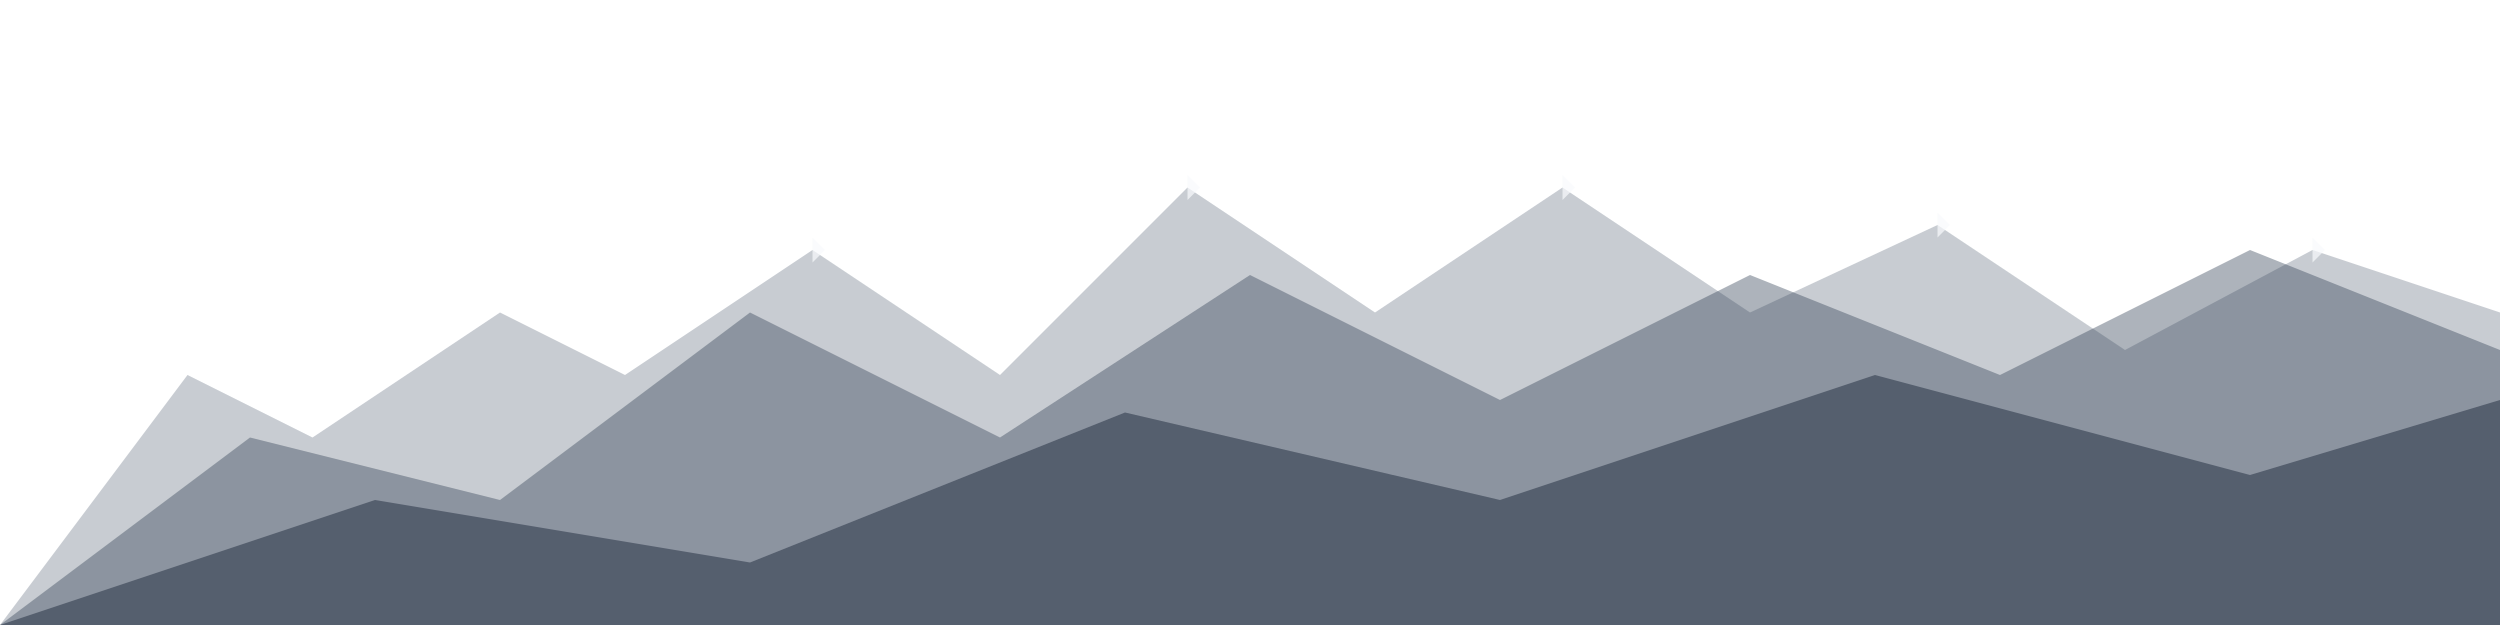
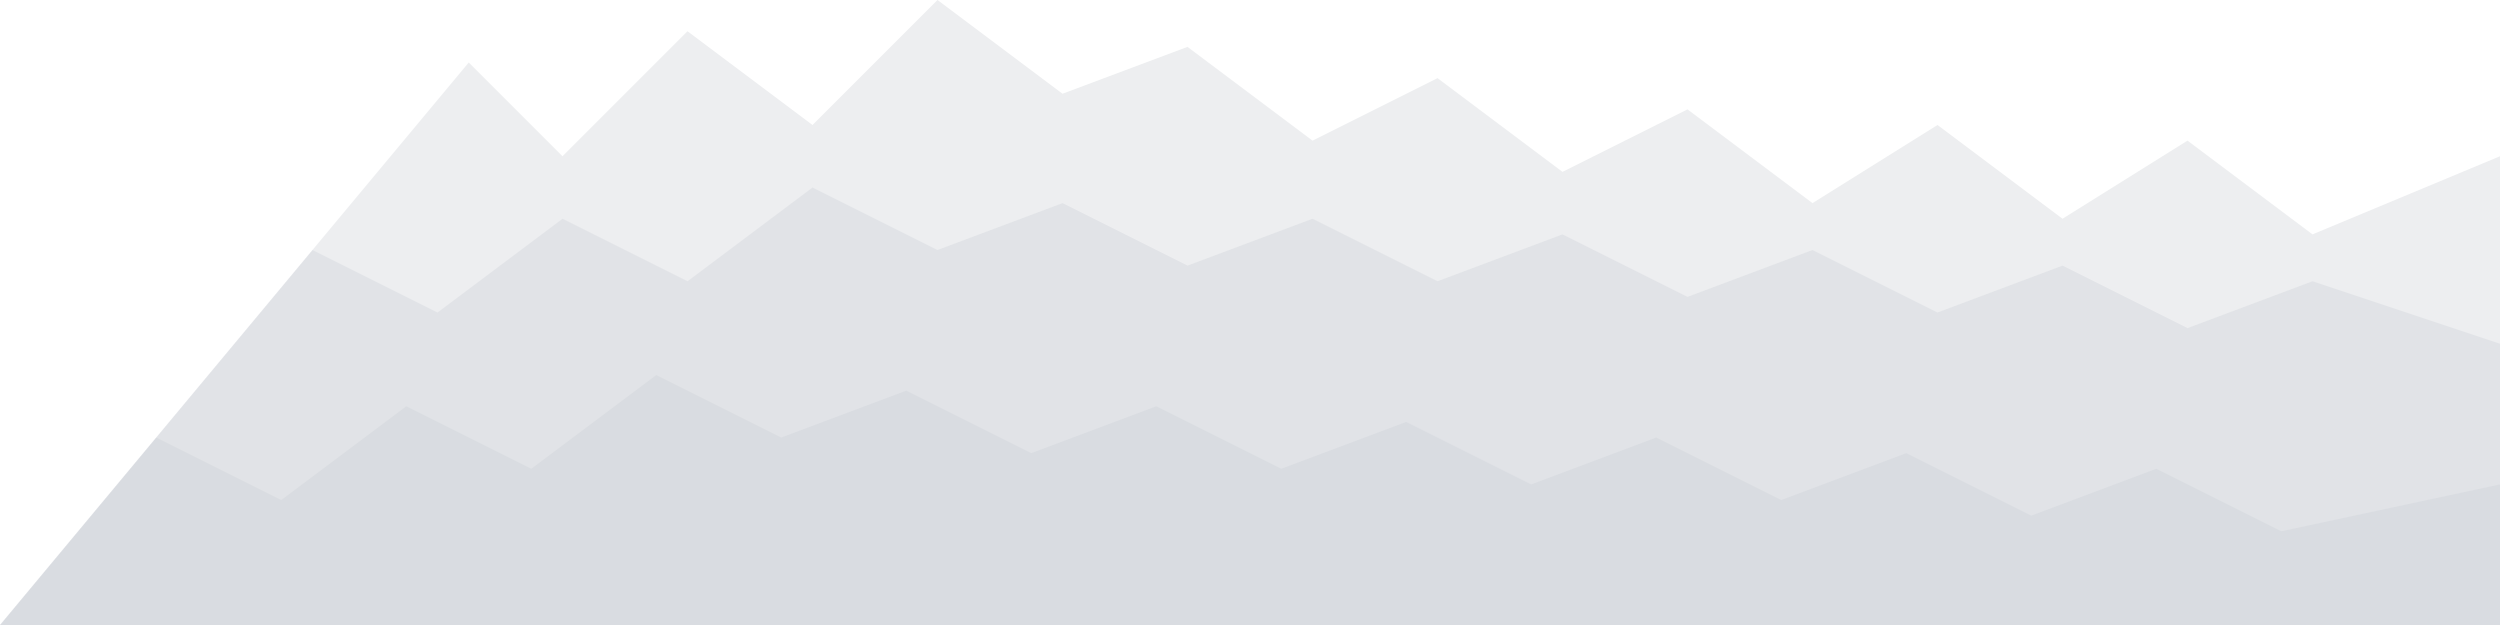
- <svg xmlns="http://www.w3.org/2000/svg" width="200px" height="50px" viewBox="0 0 200 50" version="1.1">
-   <g stroke="none" fill="none" fill-rule="evenodd">
-     <path d="M0,50 L15,30 L25,35 L40,25 L50,30 L65,20 L80,30 L95,15 L110,25 L125,15 L140,25 L155,18 L170,28 L185,20 L200,25 L200,50 Z" fill="#475569" opacity="0.3" />
-     <path d="M0,50 L20,35 L40,40 L60,25 L80,35 L100,22 L120,32 L140,22 L160,30 L180,20 L200,28 L200,50 Z" fill="#334155" opacity="0.4" />
-     <path d="M0,50 L30,40 L60,45 L90,33 L120,40 L150,30 L180,38 L200,32 L200,50 Z" fill="#1e293b" opacity="0.5" />
-     <path d="M65,21 L65,19 L66,20 Z M95,16 L95,14 L96,15 Z M125,16 L125,14 L126,15 Z M155,19 L155,17 L156,18 Z M185,21 L185,19 L186,20 Z" fill="#f8fafc" opacity="0.7" />
+ <svg xmlns="http://www.w3.org/2000/svg" width="800" height="200" viewBox="0 0 800 200" version="1.1">
+   <g fill="#475569" fill-opacity="0.1">
+     <path d="M0 200 L150 20 L180 50 L220 10 L260 40 L300 0 L340 30 L380 15 L420 45 L460 25 L500 55 L540 35 L580 65 L620 40 L660 70 L700 45 L740 75 L800 50 L800 200 Z" />
+     <path d="M0 200 L100 80 L140 100 L180 70 L220 90 L260 60 L300 80 L340 65 L380 85 L420 70 L460 90 L500 75 L540 95 L580 80 L620 100 L660 85 L700 105 L740 90 L800 110 L800 200 Z" fill-opacity="0.07" />
+     <path d="M0 200 L50 140 L90 160 L130 130 L170 150 L210 120 L250 140 L290 125 L330 145 L370 130 L410 150 L450 135 L490 155 L530 140 L570 160 L610 145 L650 165 L690 150 L730 170 L800 155 L800 200 Z" fill-opacity="0.05" />
  </g>
</svg>
